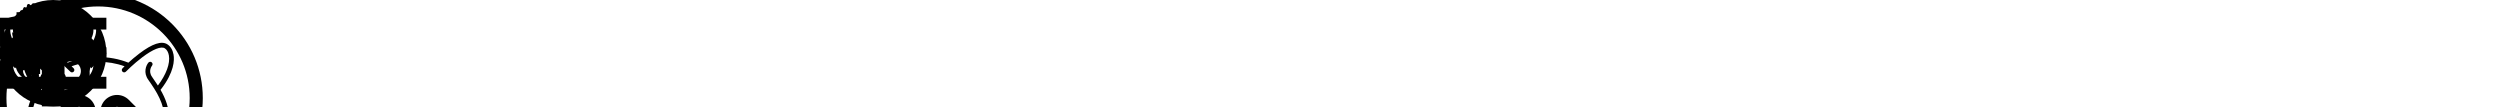
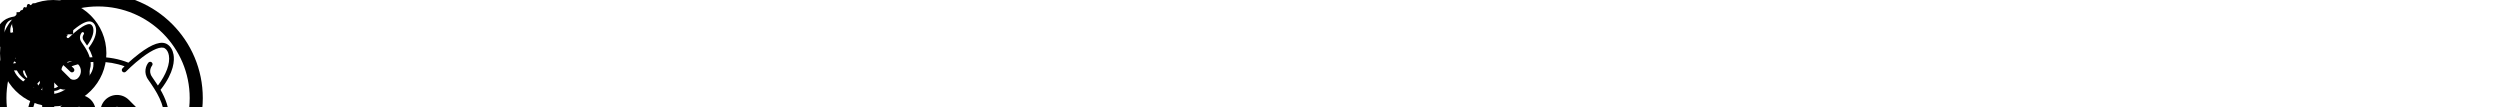
<svg xmlns="http://www.w3.org/2000/svg" version="1.1" width="752" height="32" viewBox="0 0 752 32">
  <svg id="icon-gplus" width="22" height="22" viewBox="0 0 32 32" y="3">
    <path d="M15.448 24.24c-0.467-0.507-0.967-1-1.5-1.479s-1.033-0.892-1.5-1.24c-0.467-0.347-0.852-0.725-1.156-1.136-0.305-0.409-0.459-0.823-0.459-1.24 0-0.5 0.159-0.972 0.479-1.417 0.319-0.445 0.708-0.871 1.167-1.281 0.459-0.409 0.915-0.857 1.364-1.344 0.451-0.485 0.837-1.133 1.156-1.937 0.32-0.805 0.479-1.715 0.479-2.729 0-1.013-0.184-2.024-0.552-3.031-0.367-1.007-0.892-1.829-1.573-2.469-0.081-0.081-0.177-0.157-0.289-0.228-0.112-0.069-0.199-0.121-0.26-0.156-0.063-0.033-0.133-0.1-0.208-0.197-0.076-0.097-0.151-0.216-0.22-0.355h2.812l2.813-1.333h-9.104c-1.917 0-3.615 0.268-5.093 0.803s-2.748 1.461-3.803 2.781v9.708c1.429 1.639 3.325 2.459 5.688 2.459 0.444 0 0.929-0.035 1.459-0.104-0.292 0.848-0.437 1.444-0.437 1.792 0 0.929 0.437 1.965 1.312 3.104-3.251 0.096-5.925 0.685-8.021 1.769v3.304c0-0.435 0.473-0.888 0.797-1.261 1.315-1.516 3.293-2.157 5.224-2.417 0.721-0.097 1.467-0.145 2.229-0.145 0.445 0 0.785 0.013 1.021 0.041 0.084 0.056 0.295 0.2 0.636 0.437 0.34 0.236 0.568 0.396 0.685 0.48s0.333 0.244 0.645 0.479 0.533 0.415 0.667 0.531c0.133 0.119 0.323 0.296 0.573 0.531s0.435 0.441 0.552 0.615 0.263 0.385 0.437 0.636 0.295 0.489 0.364 0.719c0.069 0.229 0.136 0.479 0.197 0.751s0.093 0.552 0.093 0.844c0 0.528-0.071 1.479-0.208 1.479h2.333c0.541-1.333 0.812-2.104 0.812-3.271 0-0.917-0.153-1.767-0.459-2.552-0.303-0.785-0.688-1.431-1.153-1.937zM7.792 17.167c-0.708 0-1.383-0.18-2.021-0.541s-1.181-0.831-1.625-1.407c-0.445-0.576-0.833-1.225-1.167-1.948-0.333-0.721-0.58-1.445-0.739-2.167-0.159-0.723-0.24-1.409-0.24-2.063 0-1.333 0.357-2.479 1.073-3.437 0.715-0.959 1.719-1.437 3.011-1.437 0.917 0 1.743 0.284 2.479 0.855 0.736 0.569 1.319 1.292 1.751 2.167 0.429 0.875 0.756 1.779 0.979 2.708 0.221 0.929 0.333 1.819 0.333 2.667 0 1.388-0.303 2.503-0.907 3.344-0.604 0.84-1.58 1.26-2.927 1.26z" />
    <path d="M26.667 2.667h-2.667v5.333h-5.333v2.667h5.333v5.333h2.667v-5.333h5.333v-2.667h-5.333z" />
  </svg>
-   <svg id="icon-menu" width="32" height="32" viewBox="0 0 32 32">
+   <svg id="icon-menu" width="17" height="17" viewBox="0 0 32 32" x="1" y="7">
    <path d="M0 26.667h32v-3.556h-32v3.556zM0 17.779h32v-3.556h-32v3.556zM0 5.333v3.556h32v-3.556h-32z" />
  </svg>
  <svg id="icon-racoon-negative" width="32" height="32" viewBox="0 0 32 32">
    <path d="M20.033 18.141c0 0.445-0.361 0.807-0.807 0.807s-0.807-0.361-0.807-0.807c0-0.445 0.361-0.807 0.807-0.807s0.807 0.361 0.807 0.807z" />
    <path d="M24.565 9.813c0.14-0.172 0.396-0.196 0.568-0.055s0.196 0.395 0.057 0.567c-0.035 0.043-0.716 0.924 0.015 1.929 0 0.001 0.001 0.003 0.003 0.004 0.337 0.483 0.671 0.963 0.98 1.449 1.431-1.896 2.113-3.759 1.869-5.128-0.097-0.559-0.343-0.988-0.692-1.208-0.631-0.399-2.031 0.159-3.84 1.528-1.5 1.133-2.783 2.437-2.795 2.449-0.157 0.159-0.413 0.161-0.572 0.004-0.159-0.155-0.163-0.411-0.007-0.569 0.016-0.017 0.143-0.147 0.357-0.353-1.4-0.508-2.916-0.765-4.513-0.765-1.596 0-3.109 0.257-4.511 0.765 0.213 0.205 0.344 0.336 0.36 0.353 0.157 0.16 0.153 0.416-0.004 0.571-0.16 0.157-0.417 0.153-0.571-0.004-0.013-0.013-1.297-1.317-2.795-2.449-1.812-1.371-3.212-1.928-3.841-1.529-0.348 0.221-0.596 0.649-0.692 1.209-0.241 1.368 0.44 3.228 1.868 5.125 0.309-0.487 0.64-0.968 0.979-1.447 0 0 0.003-0.003 0.003-0.004 0.733-1.009 0.043-1.893 0.013-1.929-0.14-0.173-0.115-0.427 0.055-0.568 0.173-0.143 0.429-0.117 0.569 0.055 0.391 0.475 0.897 1.697 0.019 2.915-1.451 2.055-2.751 4.111-2.751 6.627 0 1.644 0.917 3.152 2.727 4.477 1.328 0.973 2.86 1.644 4.085 2.077-0.237-0.404-0.357-0.843-0.357-1.307 0-0.14 0.008-0.299 0.023-0.467 0.017-0.181 0.040-0.376 0.073-0.579-0.447 0.285-0.965 0.439-1.507 0.439-0.755 0-1.464-0.295-1.999-0.828-0.532-0.535-0.827-1.243-0.827-1.997 0-0.753 0.295-1.465 0.827-1.999l3.028-3.028c0.533-0.532 1.243-0.828 1.999-0.828 0.753 0 1.463 0.295 1.996 0.828 0.647 0.645 0.94 1.569 0.789 2.469-0.008 0.040-0.020 0.080-0.037 0.115-0.1 0.289-0.432 1.093-1.18 1.843l-1.972 1.971c-0.151 0.349-0.26 0.787-0.328 1.205-0.049 0.309-0.076 0.609-0.076 0.856 0 1.047 1.124 1.737 1.896 2.132 0.704 0.359 0.809 0.565 2.143 0.645v-0.791c-1.333-0.161-2.221-0.992-2.221-1.988 0-0.573 0.177-1.023 0.705-1.297 0.404-0.212 0.895-0.317 1.564-0.317 0.671 0 1.188 0.105 1.589 0.317 0.527 0.275 0.593 0.724 0.593 1.297 0 0.996-0.899 1.827-2.232 1.988v0.791c1.333-0.081 1.437-0.287 2.141-0.647 0.772-0.395 1.792-1.084 1.792-2.132 0-0.1 0.048-0.207 0.037-0.32-0.039-0.549-0.147-1.239-0.365-1.741l-1.961-1.971c-0.696-0.697-1.044-1.515-1.164-1.828-0.023-0.037-0.036-0.084-0.044-0.129-0.151-0.9 0.145-1.823 0.789-2.469 0.535-0.532 1.244-0.828 1.997-0.828 0.755 0 1.467 0.295 2.001 0.828l3.025 3.028c0.533 0.533 0.831 1.245 0.831 1.999 0 0.755-0.297 1.463-0.831 1.997-0.532 0.533-1.243 0.828-1.997 0.828-0.54 0-1.059-0.153-1.507-0.439 0.064 0.385 0.095 0.752 0.095 1.044 0 0.025-0.135 0.924-0.356 1.307 1.227-0.432 2.756-1.103 4.085-2.077 1.808-1.325 2.727-2.833 2.725-4.477 0-2.517-1.3-4.572-2.749-6.627-0.876-1.215-0.369-2.437 0.021-2.912z" />
    <path d="M16 0c-8.836 0-16 7.164-16 16 0 8.837 7.164 16 16 16s16-7.163 16-16c0-8.836-7.164-16-16-16zM25.048 24.483c-2.033 1.491-4.492 2.303-5.776 2.651-0.007 0-0.011 0.001-0.019 0.003-0.167 0.111-0.348 0.216-0.544 0.316-1.053 0.536-2.22 0.78-2.712 0.78s-1.66-0.244-2.715-0.78c-0.195-0.1-0.375-0.205-0.544-0.316-0.007-0.001-0.011-0.003-0.015-0.003-1.284-0.349-3.744-1.16-5.777-2.651-2.029-1.488-3.057-3.212-3.057-5.129 0-1.844 0.615-3.427 1.48-4.924-0.028-0.020-0.057-0.047-0.080-0.077-2.256-2.912-2.311-4.955-2.143-5.911 0.139-0.787 0.512-1.408 1.056-1.751 0.985-0.624 2.545-0.109 4.767 1.571 0.708 0.535 1.36 1.097 1.863 1.556 1.593-0.636 3.331-0.959 5.167-0.959s3.572 0.324 5.167 0.96c0.505-0.459 1.157-1.023 1.865-1.557 2.219-1.681 3.78-2.195 4.767-1.572 0.541 0.344 0.917 0.965 1.055 1.751 0.169 0.956 0.115 2.999-2.141 5.912-0.027 0.032-0.053 0.056-0.084 0.080 0.865 1.496 1.479 3.079 1.479 4.921 0 1.917-1.028 3.641-3.057 5.129z" />
    <path d="M13.576 18.143c0 0.445-0.361 0.807-0.807 0.807s-0.807-0.361-0.807-0.807c0-0.445 0.361-0.807 0.807-0.807s0.807 0.361 0.807 0.807z" />
  </svg>
  <svg id="icon-racoon-positive" width="63" height="63" viewBox="0 0 32 32" x="-2" y="-2">
    <path d="M25.609 14.66c2.024-2.615 2.073-4.445 1.921-5.304-0.124-0.705-0.461-1.263-0.947-1.571-0.885-0.559-2.285-0.099-4.277 1.409-0.636 0.481-1.22 0.987-1.673 1.397-1.431-0.571-2.988-0.861-4.636-0.861-1.647 0-3.204 0.291-4.635 0.86-0.451-0.411-1.035-0.916-1.671-1.396-1.992-1.508-3.392-1.969-4.276-1.409-0.487 0.307-0.823 0.865-0.947 1.571-0.152 0.859-0.103 2.689 1.921 5.304 0.020 0.028 0.045 0.051 0.072 0.069-0.776 1.343-1.328 2.763-1.328 4.417 0 1.72 0.923 3.267 2.744 4.601 1.824 1.339 4.029 2.065 5.183 2.379 0.004 0 0.008 0.001 0.013 0.003 0.152 0.099 0.315 0.193 0.489 0.283 0.945 0.481 1.993 0.7 2.435 0.7s1.488-0.219 2.433-0.7c0.176-0.089 0.339-0.184 0.488-0.283 0.007-0.001 0.011-0.003 0.016-0.003 1.152-0.313 3.359-1.040 5.183-2.379 1.82-1.335 2.743-2.881 2.743-4.601 0-1.652-0.549-3.073-1.325-4.415 0.025-0.021 0.049-0.043 0.073-0.072zM26.136 19.145c0.001 1.475-0.823 2.828-2.445 4.019-1.193 0.873-2.567 1.475-3.667 1.863 0.199-0.344 0.307-0.713 0.319-1.104 0-0.024 0.001-0.047 0.001-0.071 0-0.26-0.028-0.589-0.085-0.935 0.401 0.255 0.865 0.392 1.352 0.392 0.677 0 1.315-0.263 1.792-0.743 0.479-0.479 0.745-1.115 0.745-1.792s-0.265-1.315-0.745-1.793l-2.715-2.715c-0.479-0.477-1.116-0.743-1.793-0.743s-1.313 0.264-1.793 0.743c-0.577 0.58-0.843 1.408-0.707 2.215 0.007 0.041 0.023 0.083 0.041 0.116 0.107 0.281 0.425 1.013 1.051 1.639l1.769 1.768c0.196 0.451 0.316 1.069 0.352 1.561 0.008 0.101 0.011 0.197 0.011 0.287 0 0.94-0.824 1.56-1.517 1.915-0.633 0.323-1.305 0.507-1.741 0.581v-0.711c1.025-0.143 1.811-0.889 1.811-1.784 0-0.513-0.251-0.916-0.724-1.163-0.361-0.191-0.848-0.285-1.448-0.285s-1.087 0.095-1.448 0.285c-0.473 0.248-0.724 0.649-0.724 1.163 0 0.895 0.784 1.64 1.811 1.784v0.711c-0.435-0.075-1.109-0.257-1.743-0.581-0.692-0.355-1.517-0.973-1.517-1.915 0-0.22 0.023-0.488 0.067-0.767 0.060-0.376 0.16-0.768 0.296-1.081l1.769-1.768c0.671-0.671 0.968-1.393 1.059-1.653 0.016-0.029 0.027-0.065 0.033-0.101 0.136-0.807-0.128-1.636-0.707-2.215-0.479-0.477-1.115-0.743-1.792-0.743s-1.313 0.264-1.793 0.743l-2.716 2.716c-0.479 0.477-0.743 1.116-0.743 1.793s0.264 1.312 0.743 1.792c0.479 0.479 1.115 0.743 1.792 0.743 0.487 0 0.952-0.137 1.352-0.392-0.029 0.18-0.052 0.356-0.065 0.519-0.012 0.148-0.019 0.291-0.019 0.416 0 0.417 0.108 0.812 0.319 1.175-1.1-0.388-2.473-0.989-3.665-1.863-1.624-1.191-2.447-2.543-2.447-4.019 0-2.257 1.167-4.101 2.467-5.944 0.789-1.093 0.336-2.189-0.015-2.616-0.127-0.153-0.356-0.176-0.511-0.051-0.155 0.128-0.177 0.355-0.051 0.511 0.027 0.032 0.645 0.825-0.012 1.731 0 0.001-0.001 0.003-0.003 0.004-0.304 0.431-0.6 0.861-0.879 1.299-1.28-1.703-1.891-3.371-1.675-4.599 0.088-0.501 0.308-0.887 0.621-1.084 0.565-0.359 1.821 0.141 3.447 1.371 1.344 1.016 2.495 2.187 2.507 2.197 0.139 0.143 0.368 0.145 0.512 0.004 0.141-0.139 0.144-0.368 0.005-0.511-0.015-0.016-0.131-0.133-0.323-0.317 1.256-0.455 2.615-0.687 4.047-0.687 1.433 0 2.792 0.231 4.049 0.687-0.192 0.185-0.305 0.301-0.32 0.317-0.14 0.143-0.137 0.372 0.005 0.511 0.143 0.14 0.371 0.139 0.513-0.004 0.011-0.012 1.161-1.181 2.507-2.197 1.624-1.228 2.88-1.728 3.445-1.371 0.312 0.197 0.532 0.583 0.621 1.084 0.217 1.228-0.395 2.899-1.679 4.601-0.277-0.437-0.577-0.868-0.879-1.301-0.001 0-0.003-0.003-0.003-0.004-0.655-0.901-0.044-1.693-0.013-1.731 0.125-0.155 0.103-0.381-0.052-0.508-0.153-0.127-0.383-0.105-0.509 0.049-0.351 0.427-0.805 1.523-0.015 2.613 1.299 1.843 2.465 3.687 2.465 5.944zM19.619 18.060c0 0.4-0.324 0.723-0.725 0.723-0.399 0-0.723-0.323-0.723-0.723 0-0.401 0.324-0.724 0.723-0.724 0.401 0 0.725 0.323 0.725 0.724zM12.377 18.060c0-0.401 0.325-0.724 0.724-0.724s0.724 0.323 0.724 0.724c0 0.4-0.325 0.723-0.724 0.723s-0.724-0.323-0.724-0.723z" />
    <path d="M16 2c7.72 0 14 6.28 14 14s-6.28 14-14 14c-7.72 0-14-6.28-14-14s6.28-14 14-14zM16 0c-8.836 0-16 7.164-16 16 0 8.837 7.164 16 16 16s16-7.163 16-16c0-8.836-7.164-16-16-16v0z" />
  </svg>
  <svg id="icon-tag" width="20" height="20" viewBox="0 0 32 32" x="7" y="7">
    <path d="M31.133 31.135c0.563-0.561 0.873-1.324 0.867-2.119l-0.084-9.587c-0.007-0.776-0.317-1.519-0.867-2.067l-16.496-16.496c-1.155-1.156-3.028-1.156-4.184 0l-9.503 9.503c-1.156 1.155-1.156 3.028 0 4.183l16.495 16.497c0.548 0.548 1.291 0.86 2.067 0.865l9.588 0.085c0.792 0.007 1.557-0.305 2.117-0.865zM19.676 26.353c-1.847-1.845-1.847-4.835-0.003-6.68 1.845-1.845 4.836-1.845 6.681 0 1.844 1.845 1.844 4.835 0 6.68-1.845 1.844-4.836 1.844-6.679 0z" />
  </svg>
  <svg id="icon-twitter" width="20" height="20" viewBox="0 0 32 32" x="2" y="2">
    <path d="M30.388 6.907c-0.873 0.387-1.791 0.665-2.737 0.829 1.004-0.755 1.751-1.801 2.135-3 0.020-0.057 0-0.12-0.047-0.157-0.045-0.037-0.112-0.043-0.164-0.012-1.131 0.671-2.355 1.143-3.64 1.405-1.139-1.181-2.731-1.859-4.376-1.859-3.349 0-6.073 2.724-6.073 6.073 0 0.405 0.039 0.805 0.117 1.196-4.639-0.285-8.977-2.513-11.927-6.129-0.029-0.039-0.075-0.059-0.123-0.053-0.048 0.003-0.091 0.031-0.113 0.071-0.539 0.923-0.824 1.98-0.824 3.055 0 1.861 0.847 3.603 2.287 4.751-0.74-0.089-1.465-0.324-2.119-0.687-0.044-0.025-0.049-0.024-0.093 0.001s-0.024 0.072-0.024 0.123v0.079c0 2.673 1.713 5.020 4.22 5.8-0.661 0.108-1.369 0.099-2.043-0.028-0.051-0.008-0.115 0.008-0.148 0.045-0.033 0.039-0.052 0.092-0.036 0.14 0.752 2.347 2.839 3.992 5.269 4.196-2.028 1.485-4.427 2.269-6.959 2.269-0.468 0-0.937-0.028-1.399-0.084-0.065-0.007-0.132 0.032-0.155 0.096-0.023 0.063 0.001 0.135 0.059 0.171 2.741 1.756 5.909 2.687 9.165 2.687 10.649 0 17.011-8.648 17.011-17.012 0-0.233-0.004-0.464-0.013-0.695 1.148-0.84 2.135-1.868 2.928-3.059 0.037-0.053 0.033-0.124-0.008-0.173-0.043-0.049-0.112-0.065-0.171-0.039z" />
  </svg>
  <svg id="icon-vk" width="20" height="20" viewBox="0 0 32 32" x="1" y="2">
    <path d="M18.851 18.273c-0.867-0.501-2.072-0.501-3.051-0.501h-3.216v6.627h2.951c1.092 0 2.487 0.077 3.428-0.584 0.863-0.583 1.353-1.727 1.353-2.812 0-1.012-0.6-2.221-1.465-2.729zM17.639 12.619c0.716-0.545 1.088-1.517 1.088-2.411 0-0.972-0.451-1.905-1.277-2.409-0.867-0.505-2.448-0.389-3.465-0.389h-1.4v5.832h1.853c1.055-0.001 2.297 0.077 3.201-0.623zM17.403 29.333h-11.048v-26.667h12.073c3.495 0 6.721 2.225 6.721 6.152 0 3.031-1.695 5.108-3.852 5.752v0.079c3.199 0.661 5.487 2.399 5.487 6.595 0.001 3.881-2.643 8.089-9.381 8.089z" />
  </svg>
  <svg id="icon-yaru" width="20" height="20" viewBox="0 0 32 32" x="1" y="2">
    <path d="M13.209 19.673c-0.707-0.317-1.416-0.544-2.025-0.928-2.020-1.272-2.921-4.115-2.176-6.669 0.648-2.147 2.209-3.409 4.352-3.443 1.479-0.024 2.957-0.001 4.439-0.003 2.417-0.005 3.985-1.509 4.097-3.945 0.033-0.795-0.016-1.591 0.025-2.383 0.032-0.611 0.421-0.952 1.019-0.969 0.603-0.017 1.057 0.335 1.052 0.923-0.012 1.417 0.060 2.875-0.241 4.243-0.592 2.693-2.54 4.141-5.809 4.584 0 0.308 0 0.631 0 0.949 0 5.697 0.001 11.396-0.003 17.091 0 1.088-0.369 1.461-1.405 1.453-0.956-0.007-1.349-0.381-1.353-1.34-0.009-2.273-0.003-4.547-0.003-6.82 0-0.219 0-0.435 0-0.652-0.047-0.021-0.092-0.040-0.137-0.061-0.115 0.216-0.239 0.428-0.341 0.651-1.088 2.3-2.168 4.601-3.259 6.901-0.549 1.16-1.713 1.668-2.944 1.287-0.591-0.181-0.564-0.595-0.341-1.043 0.611-1.223 1.237-2.44 1.855-3.661 0.787-1.561 2.477-4.764 3.2-6.164zM14.984 11.217c-1.815 0.156-2.703 0.041-3.36 1-0.792 1.153-0.571 2.473 0.192 3.645 0.584 0.897 1.609 1.084 3.187 1.163 0.028-2.501-0.019-3.069-0.019-5.808z" />
    <path d="M18.644 4.465c0.005 1.723-1.404 3.104-3.151 3.093-1.74-0.009-3.14-1.405-3.131-3.121 0.008-1.656 1.42-3.047 3.116-3.071 1.716-0.023 3.164 1.393 3.165 3.099z" />
  </svg>
-   <svg id="icon-arrow" width="32" height="32" viewBox="0 0 32 32">
+   <svg id="icon-arrow" width="17" height="17" viewBox="0 0 32 32" x="6" y="17">
    <path d="M19.408 32v-19.515l8.053 8.053 4.539-4.539-16-16-16 16 4.539 4.539 8.053-8.053v19.515z" />
  </svg>
  <svg id="icon-clock" width="12" height="12" viewBox="0 0 32 32" x="6" y="2">
    <path d="M27.793 16.077c0-0.815 0.66-1.473 1.473-1.473h1.4c-0.74-7.448-7.024-13.267-14.667-13.267-7.644 0-13.927 5.819-14.667 13.267h1.4c0.815 0 1.475 0.66 1.475 1.473s-0.66 1.475-1.475 1.475h-1.4c0.692 6.963 6.228 12.5 13.193 13.192v-1.339c0-0.812 0.661-1.472 1.473-1.472s1.473 0.66 1.473 1.472v1.339c6.964-0.692 12.5-6.228 13.193-13.192h-1.4c-0.815 0-1.473-0.661-1.473-1.475v0zM16.737 17.355c-1.485 0.86-5.944 3.433-5.944 3.433-0.704 0.405-1.607 0.164-2.013-0.54s-0.167-1.608 0.539-2.015l5.208-3.005v-10.944c0-0.813 0.661-1.473 1.473-1.473s1.473 0.661 1.473 1.473v11.793c0 0.545-0.296 1.021-0.736 1.277z" />
  </svg>
  <svg id="icon-facebook" width="25" height="20" viewBox="0 0 32 32" x="-5" y="3">
    <path d="M23.325 30.799v-13.617h4.972l0.203-4.892h-5.176v-3.588c0-0.679 0.116-1.215 0.345-1.609 0.232-0.395 0.78-0.577 1.649-0.551h3.059l0.123-4.565c-0.381-0.056-0.767-0.088-1.163-0.103-0.391-0.013-0.751-0.033-1.079-0.060-0.38-0.028-0.761-0.041-1.14-0.041-1.196-0.081-2.221 0.048-3.080 0.388-0.856 0.339-1.561 0.815-2.119 1.425-0.556 0.612-0.972 1.312-1.243 2.1-0.273 0.788-0.409 1.591-0.409 2.405v4.199h-3.505v4.892h3.505v13.616l5.057 0.001z" />
  </svg>
  <svg id="icon-footstep" width="15" height="15" viewBox="0 0 32 32" x="1" y="1">
    <path d="M10.784 9.789c-0.7 1.461-1.153 3.021-0.868 4.624 0.237 1.343 0.797 2.628 1.177 3.951 0.379 1.313 0.795 2.631 1.040 3.972 0.395 2.176 0.535 4.411 1.024 6.564 0.711 3.137 2.924 3.772 5.817 2.453 0.74-0.34 1.085-0.977 1.255-1.74 0.264-1.187-0.079-2.279-0.628-3.283-0.917-1.677-1.904-3.321-2.919-4.944-0.744-1.192-1.211-2.453-1.247-3.853-0.025-0.835-0.008-1.672 0.011-2.513 0.001-0.127 0.016-1.279 0.303-1.561 0.465-0.461 1.197-0.715 2.192-0.713 0.471 0.012 2.431 0.004 2.853-0.235 2.739-1.544 1.995-5.36 0.305-6.528-2.005-1.38-4.157-1.272-6.279-0.428-1.952 0.779-3.151 2.395-4.037 4.235z" />
    <path d="M21.784 3.945c0.891-1.527-0.579-3.939-2.332-3.945-0.807-0.007-1.040 0.175-1.181 1.004-0.24 1.417 0.328 2.601 1.169 3.671 0.172 0.22 0.533 0.347 0.825 0.409 0.905 0.188 1.212-0.616 1.519-1.139z" />
    <path d="M17.651 2.285c0-0.153 0.016-0.315-0.003-0.468-0.071-0.579-0.833-1.395-1.347-1.413-0.721-0.027-1.036 0.528-1.173 1.071-0.137 0.541-0.132 1.149-0.040 1.704 0.085 0.511 0.495 0.813 1.064 0.813 0.931 0.009 1.531-0.665 1.499-1.707z" />
    <path d="M14.935 4.344c0.205-0.692-0.355-1.724-1.056-1.931-0.375-0.113-0.993 0.289-1.127 0.84-0.097 0.413-0.097 0.871-0.043 1.296 0.061 0.52 0.389 0.833 0.92 0.795 0.611 0.003 1.129-0.401 1.305-1z" />
    <path d="M9.705 6.8c-0.237 0.396-0.348 0.944-0.309 1.405 0.045 0.5 0.48 0.683 1 0.573 0.953-0.195 1.187-0.9 0.599-1.853 1.315 0.212 1.944-0.251 1.841-1.348-0.049-0.487-0.68-1.159-1.133-1.137-0.544 0.017-0.871 0.384-0.929 0.884-0.049 0.467 0.040 0.945 0.067 1.421-0.393-0.201-0.887-0.363-1.135 0.055z" />
  </svg>
</svg>
